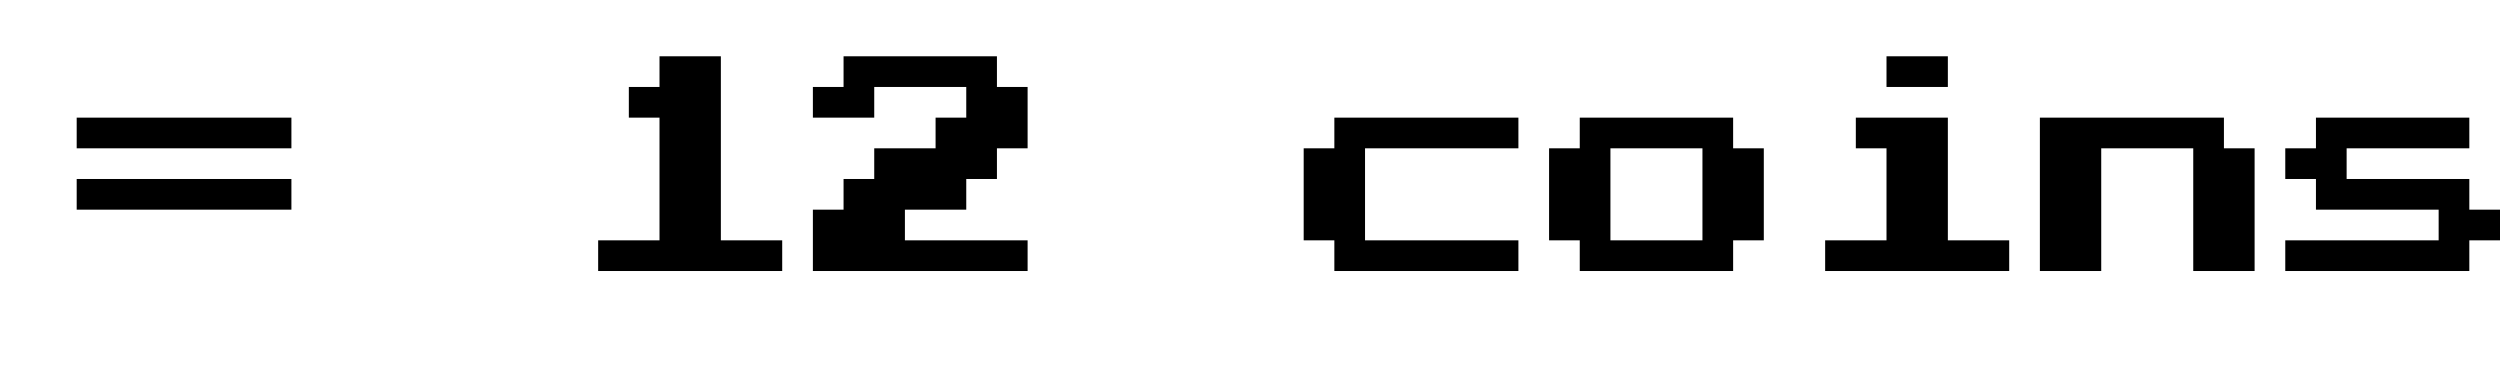
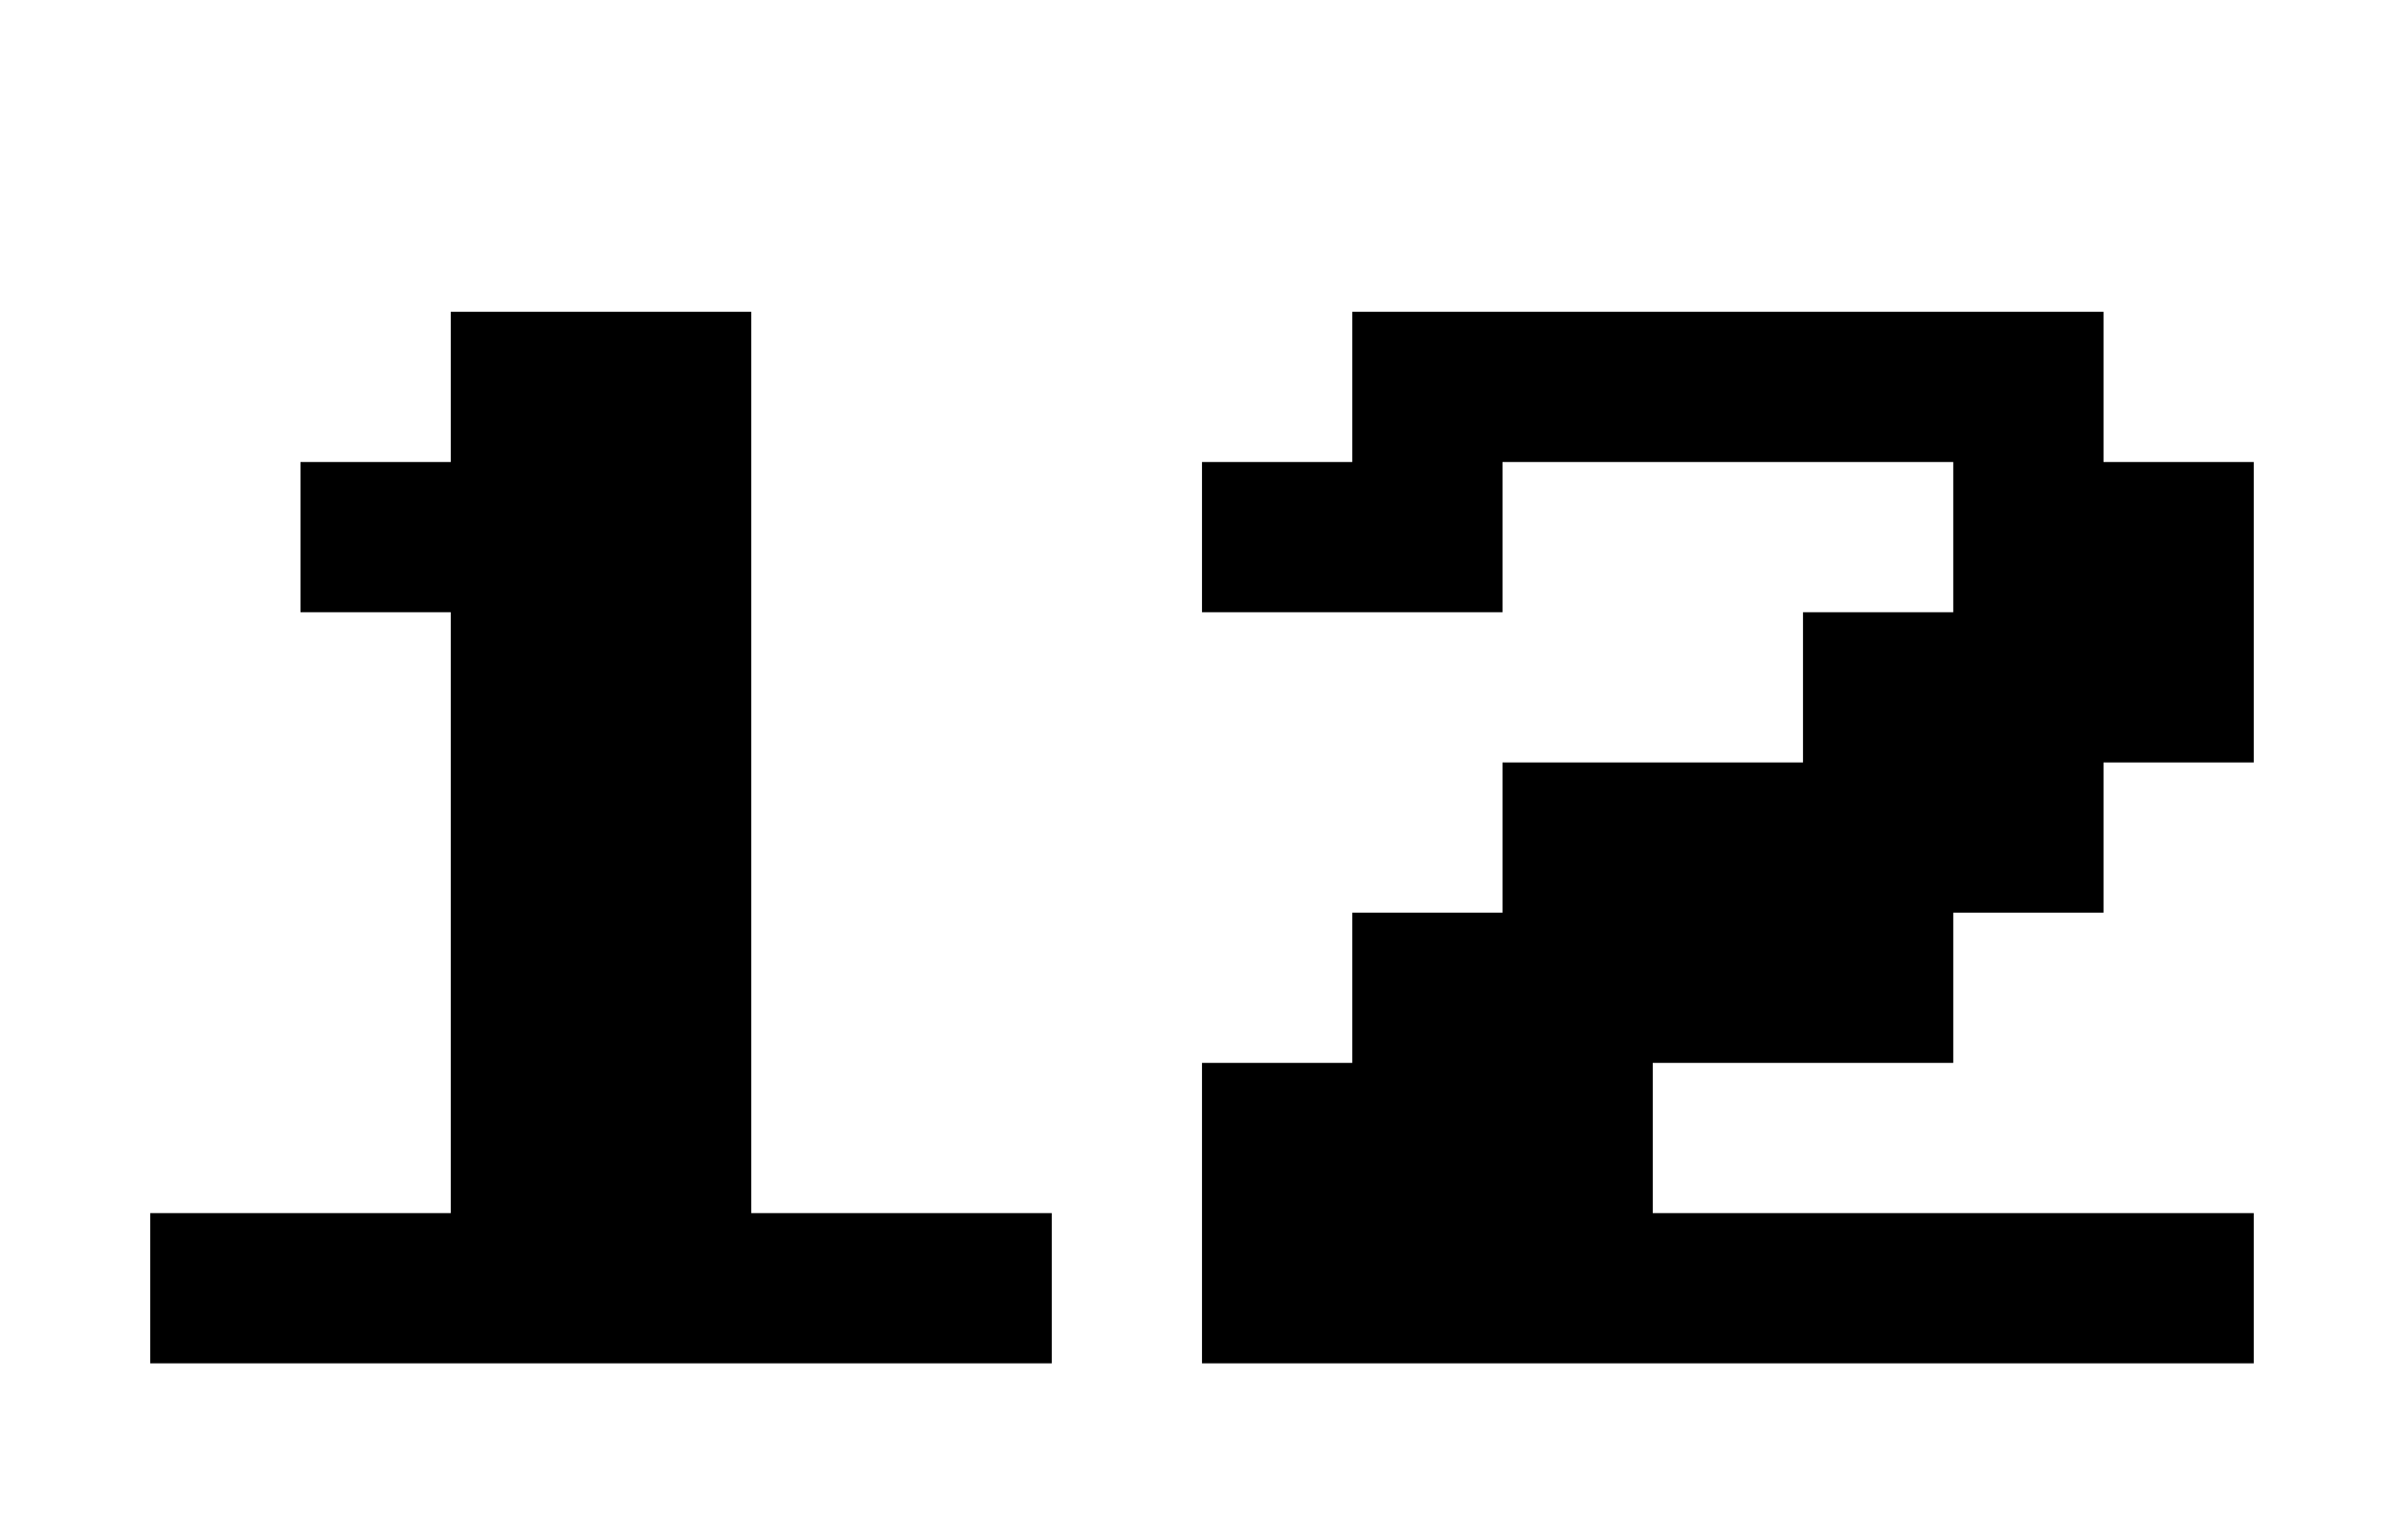
- <svg xmlns="http://www.w3.org/2000/svg" id="Layer_1" data-name="Layer 1" width="163" height="24" viewBox="0 0 163 24">
+ <svg xmlns="http://www.w3.org/2000/svg" id="Layer_1" data-name="Layer 1" width="36.06" height="23" viewBox="0 0 36.06 23">
  <g>
-     <path d="M5,9.67v-2H19v2Zm0,4v-2H19v2Z" />
-     <path d="M39,17.67v-2h4v-8H41v-2h2v-2h4v12h4v2Z" />
-     <path d="M53,17.67v-4h2v-2h2v-2h4v-2h2v-2H57v2H53v-2h2v-2H65v2h2v4H65v2H63v2H59v2h8v2Z" />
-     <path d="M87,17.67v-2H85v-6h2v-2H99v2H89v6H99v2Z" />
-     <path d="M103,17.67v-2h-2v-6h2v-2h10v2h2v6h-2v2Zm2-2h6v-6h-6Z" />
-     <path d="M119,17.67v-2h4v-6h-2v-2h6v8h4v2Zm4-12v-2h4v2Z" />
-     <path d="M133,17.67v-10h12v2h2v8h-4v-8h-6v8Z" />
-     <path d="M149,17.67v-2h10v-2h-8v-2h-2v-2h2v-2h10v2h-8v2h8v2h2v2h-2v2Z" />
+     <path d="M2.25,20.42V18.17h4.5v-9H4.5V6.92H6.75V4.67h4.5v13.5h4.5v2.25Z" />
+     <path d="M18,20.42v-4.5h2.25V13.67H22.5V11.42H27V9.17h2.25V6.92H22.5V9.17H18V6.92h2.25V4.67H31.5V6.92h2.25v4.5H31.5v2.25H29.25v2.25h-4.5v2.25h9v2.25Z" />
  </g>
</svg>
